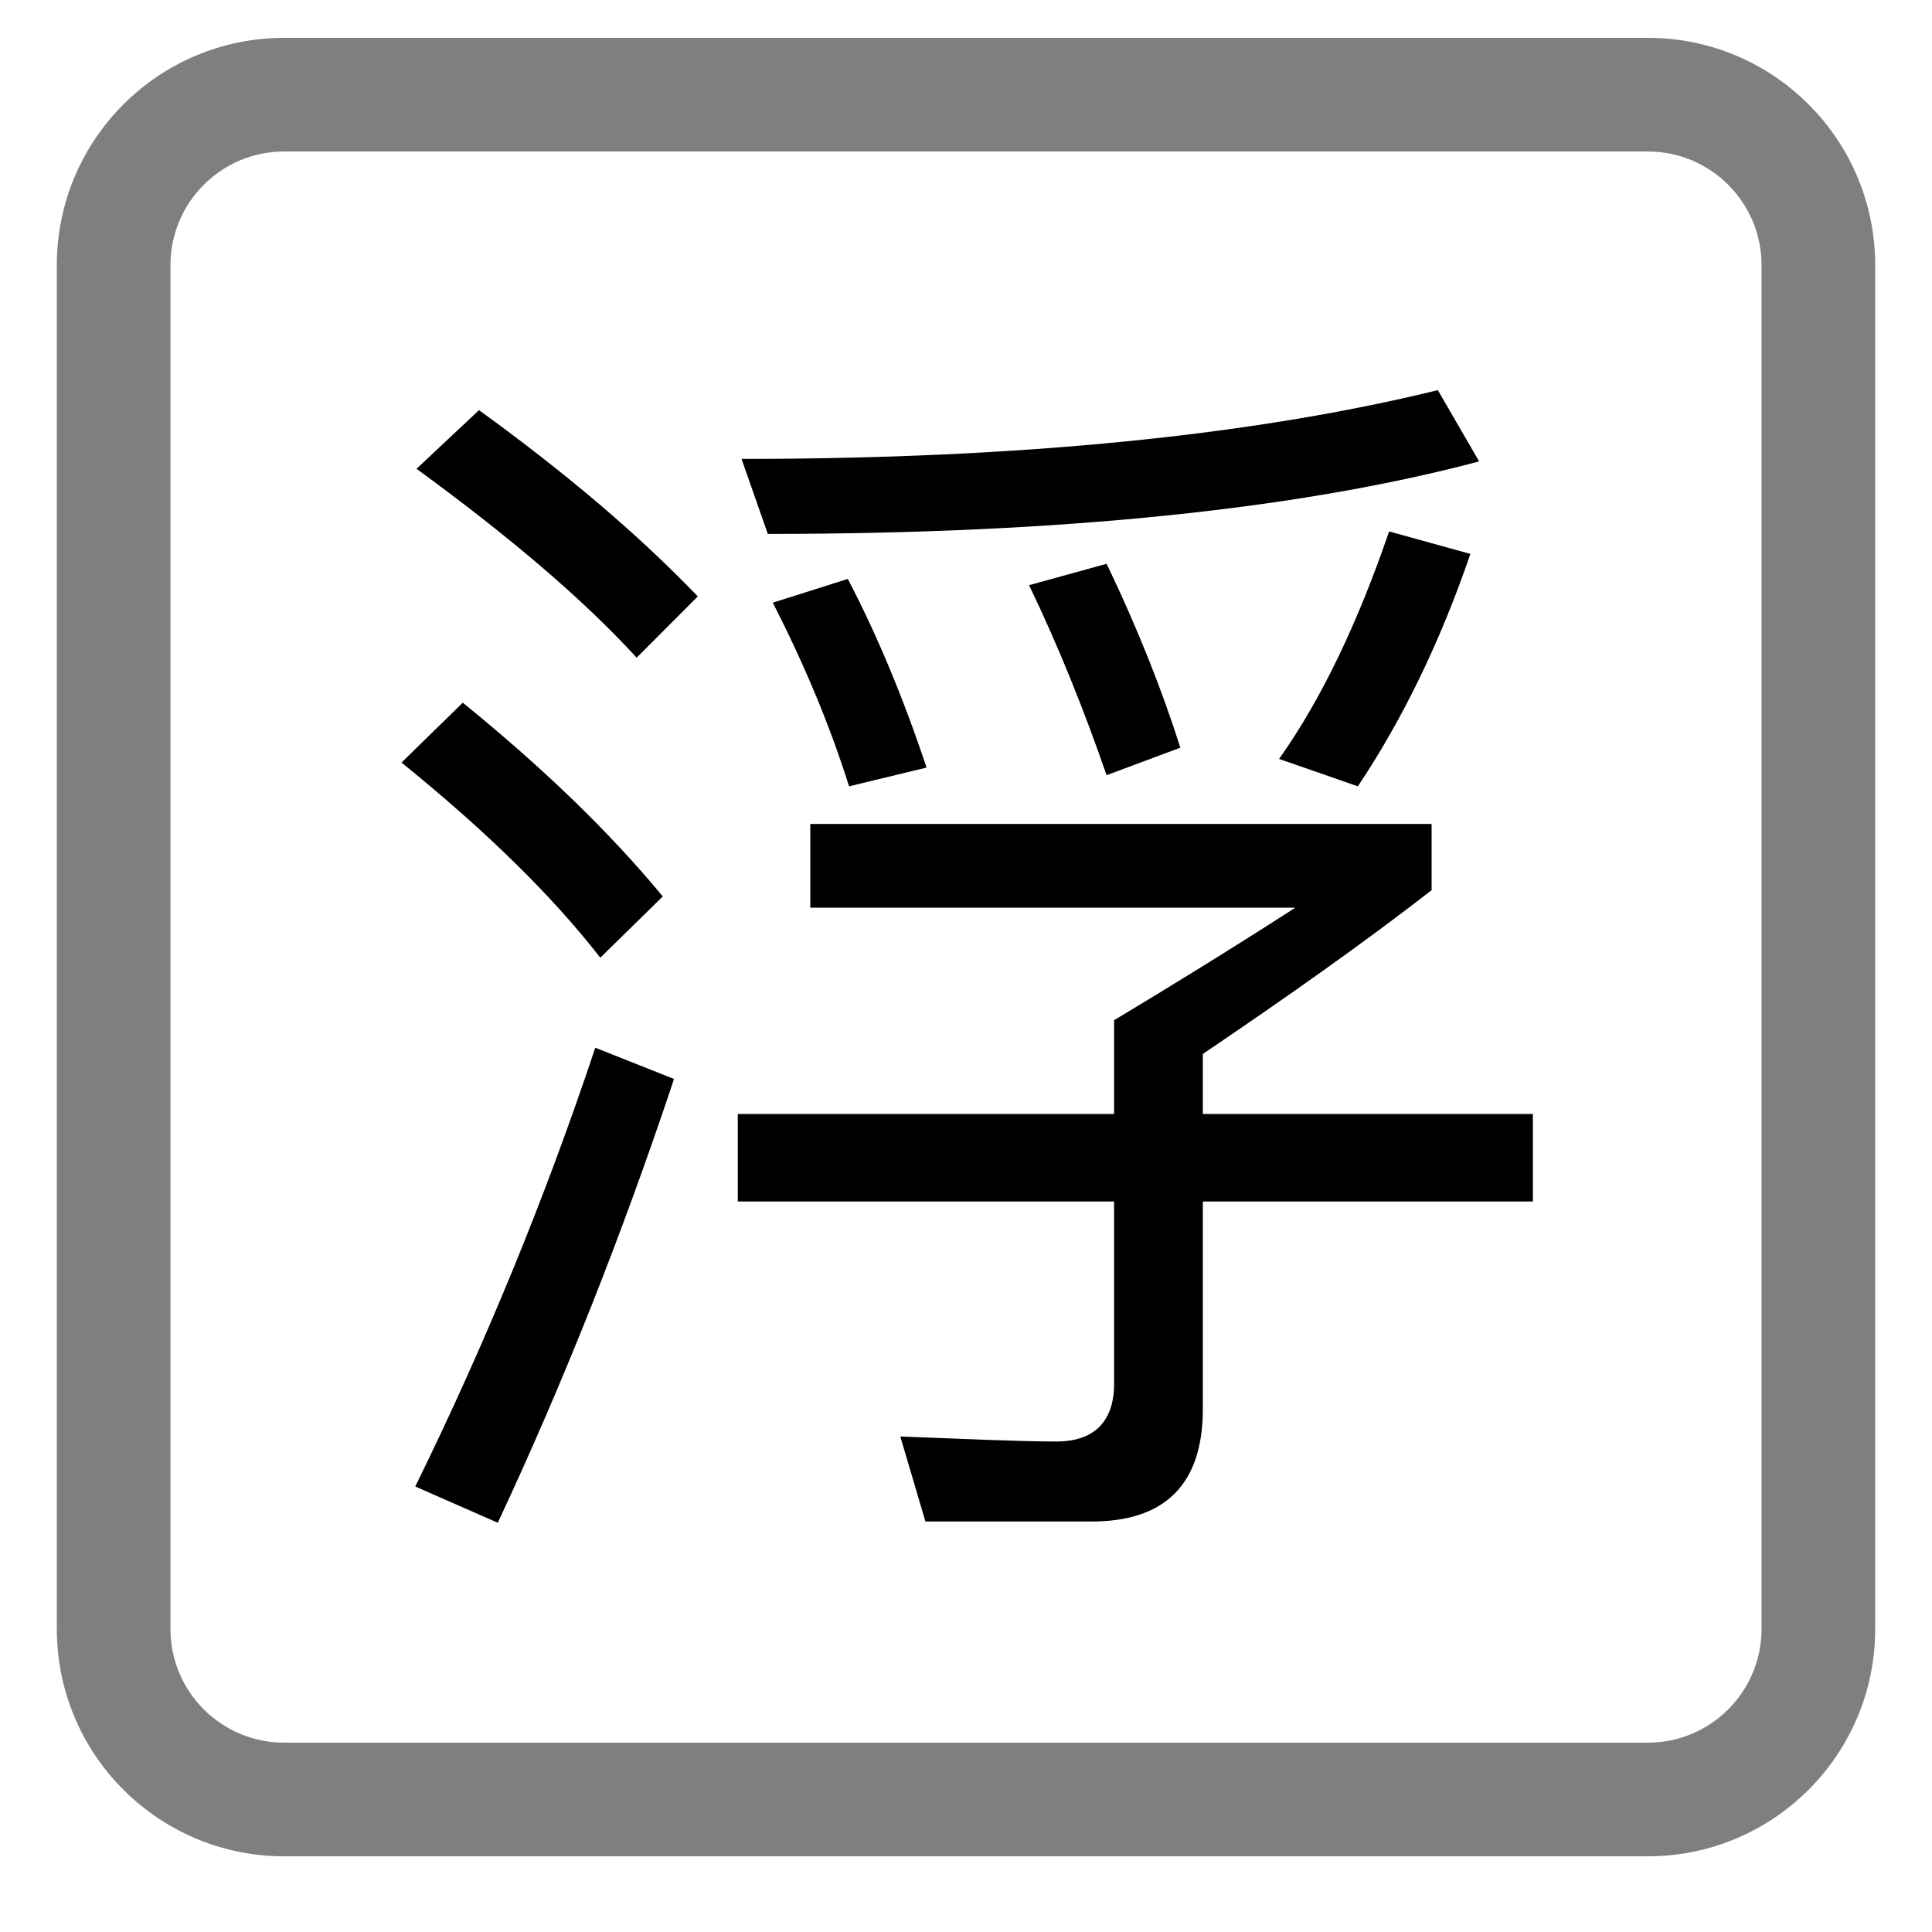
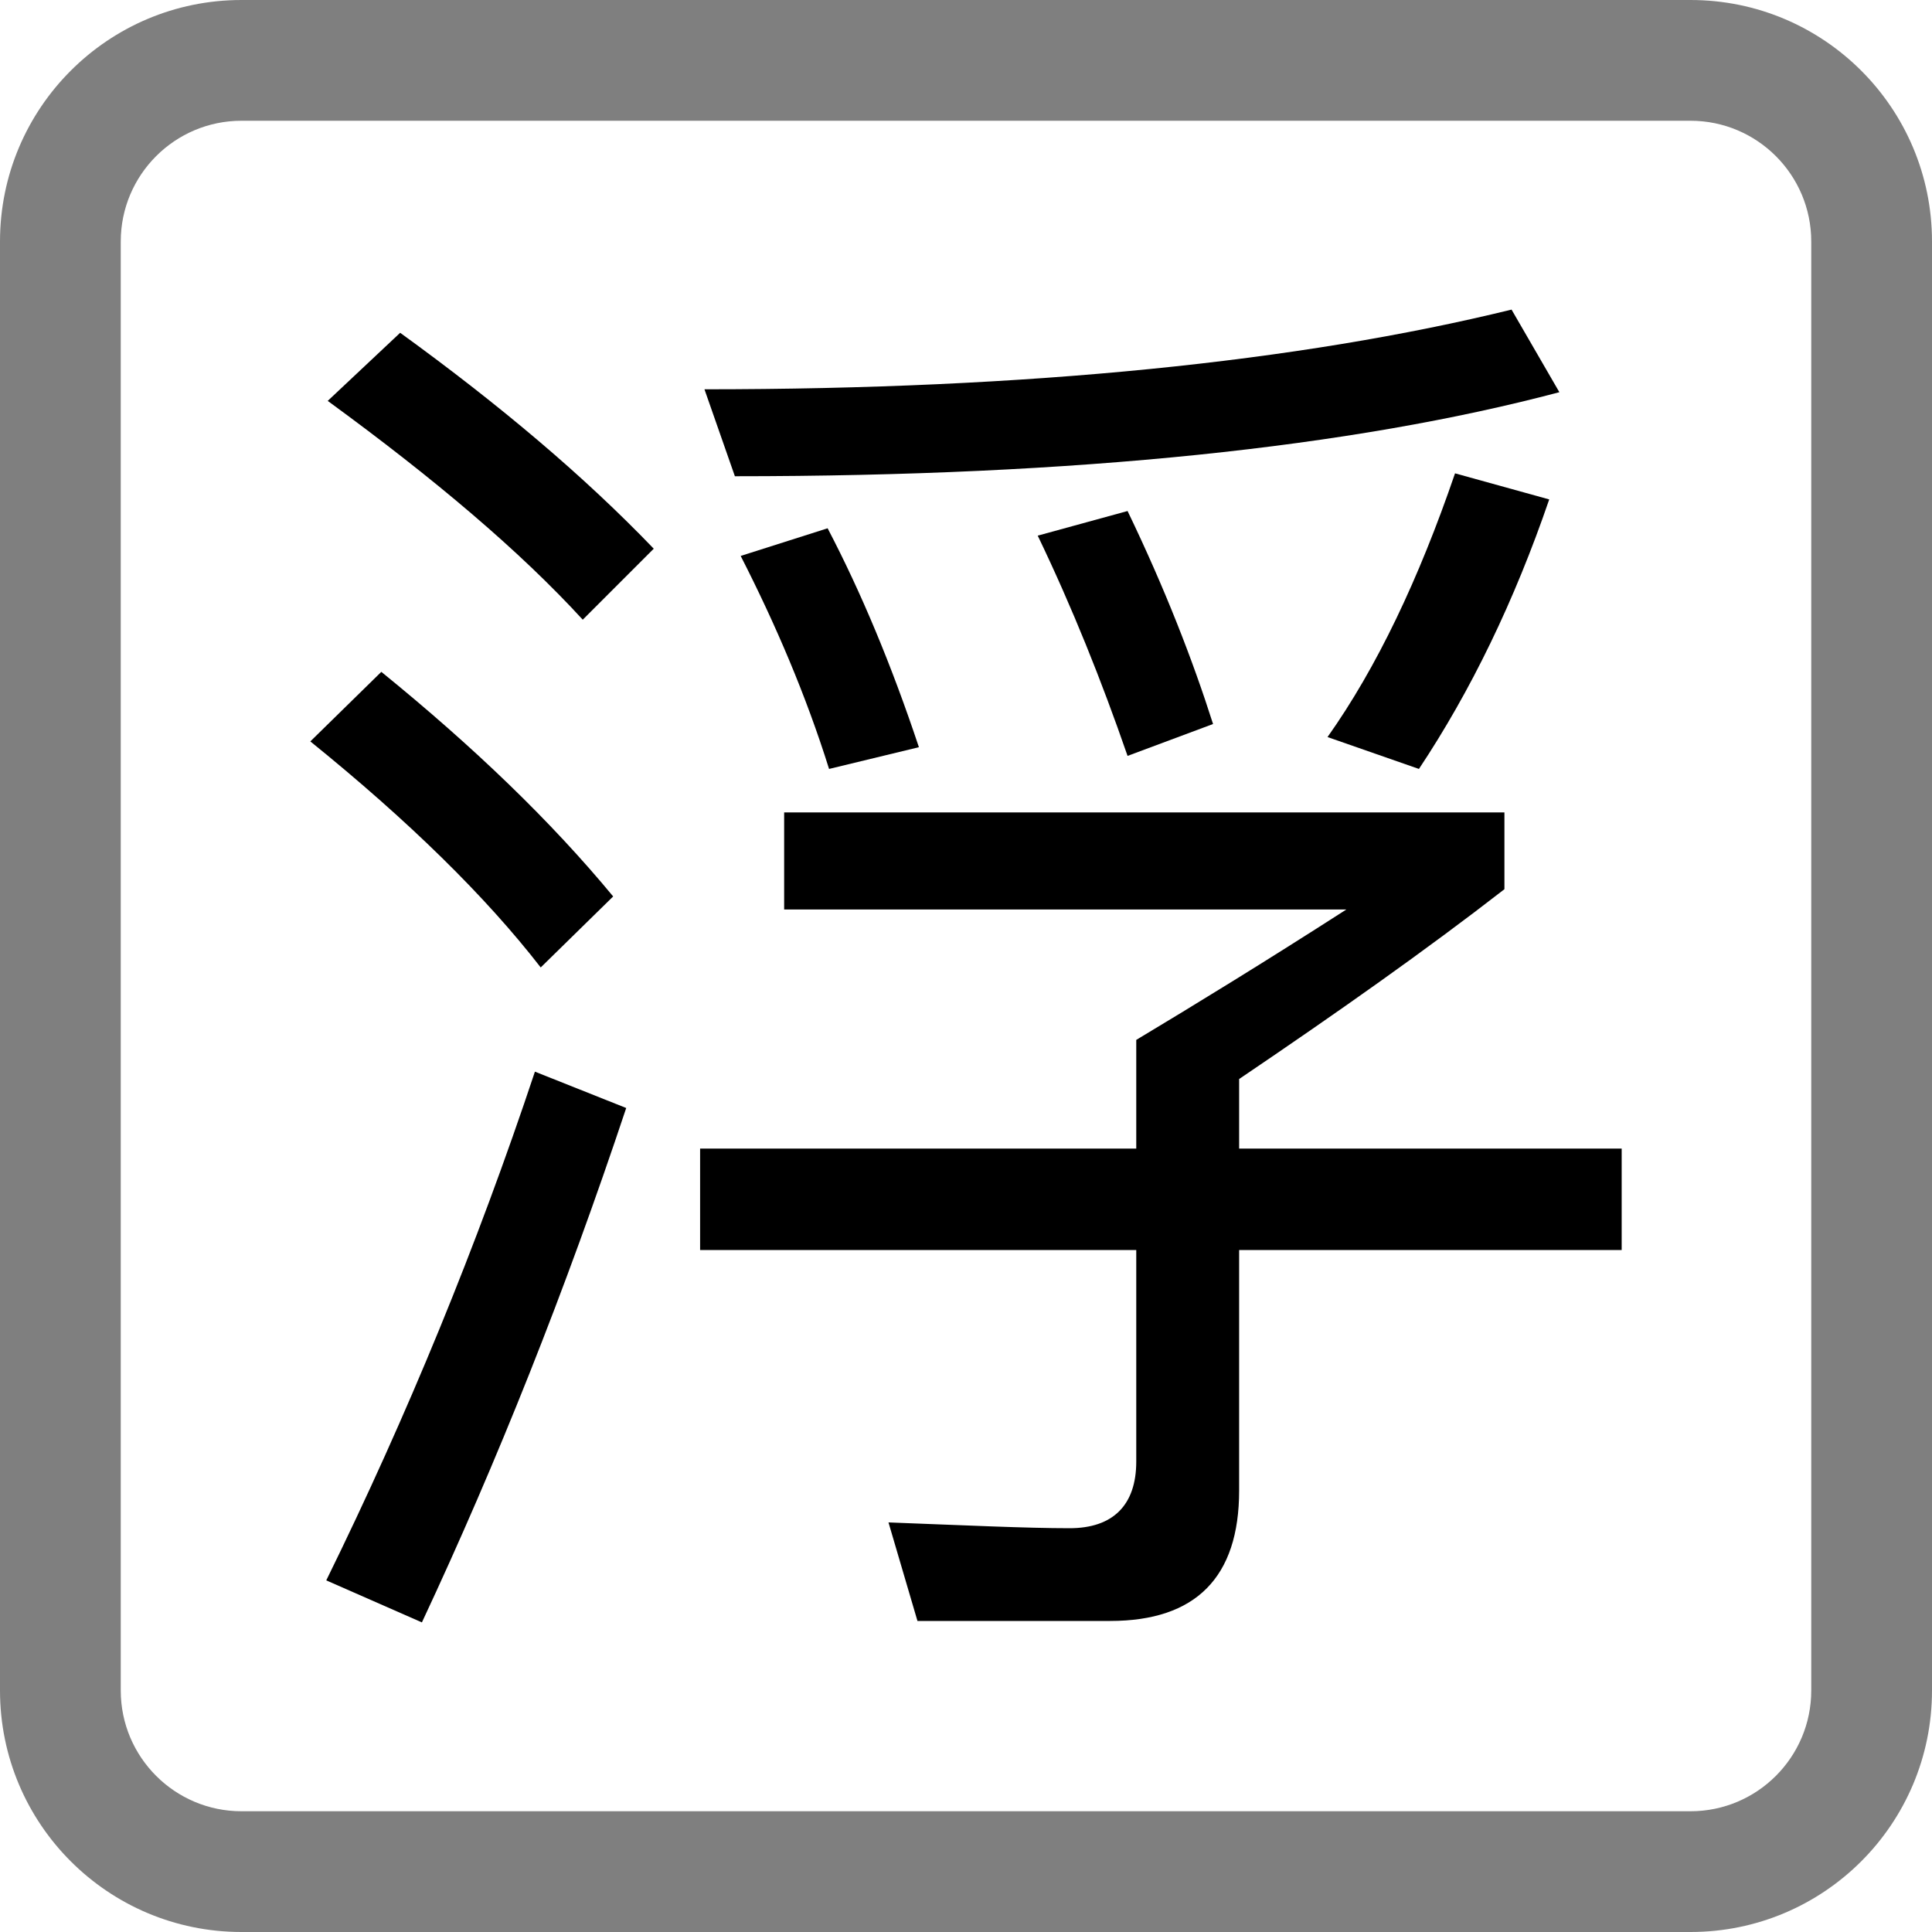
- <svg xmlns="http://www.w3.org/2000/svg" viewBox="0 0 17 17" fill="none">
-   <path d="M5.931 9.494C5.469 10.88 4.952 12.178 4.38 13.399L3.654 13.08C4.27 11.826 4.798 10.539 5.238 9.219L5.931 9.494Z" fill="currentColor" />
-   <path d="M12.597 7.833C12.003 8.294 11.332 8.768 10.584 9.274V9.802H13.488V10.572H10.584V12.398C10.584 13.058 10.254 13.388 9.605 13.388H8.143L7.922 12.64C8.505 12.662 8.967 12.684 9.297 12.684C9.627 12.684 9.803 12.508 9.803 12.178V10.572H6.492V9.802H9.803V8.977C10.243 8.713 10.782 8.383 11.398 7.987H7.13V7.25H12.597V7.833Z" fill="currentColor" />
-   <path d="M4.072 6.183C4.776 6.755 5.359 7.316 5.832 7.888L5.282 8.427C4.864 7.888 4.281 7.315 3.533 6.71L4.072 6.183Z" fill="currentColor" />
-   <path d="M7.46 5.094C7.713 5.578 7.944 6.128 8.153 6.754L7.471 6.919C7.295 6.359 7.064 5.82 6.8 5.303L7.46 5.094Z" fill="currentColor" />
-   <path d="M12.938 4.874C12.675 5.643 12.344 6.326 11.948 6.919L11.255 6.678C11.629 6.15 11.948 5.479 12.223 4.676L12.938 4.874Z" fill="currentColor" />
-   <path d="M9.737 4.961C10.023 5.555 10.232 6.095 10.386 6.579L9.737 6.821C9.539 6.249 9.319 5.699 9.055 5.149L9.737 4.961Z" fill="currentColor" />
-   <path d="M4.215 3.609C4.974 4.159 5.612 4.698 6.14 5.248L5.602 5.787C5.129 5.27 4.479 4.719 3.665 4.125L4.215 3.609Z" fill="currentColor" />
-   <path d="M13.015 4.06C11.442 4.478 9.352 4.698 6.756 4.698L6.525 4.038C8.989 4.038 11.035 3.829 12.652 3.433L13.015 4.06Z" fill="currentColor" />
-   <path d="M14.5 15.334V16.334H2.5V15.334H14.5ZM15.5 14.334V2.333C15.5 1.781 15.052 1.333 14.5 1.333H2.5C1.948 1.333 1.5 1.781 1.5 2.333V14.334C1.5 14.886 1.948 15.334 2.5 15.334V16.334C1.395 16.334 0.5 15.438 0.5 14.334V2.333C0.5 1.229 1.395 0.333 2.5 0.333H14.5C15.605 0.333 16.5 1.229 16.5 2.333V14.334C16.5 15.438 15.605 16.334 14.5 16.334V15.334C15.052 15.334 15.5 14.886 15.5 14.334Z" fill="currentColor" fill-opacity="0.5" />
+ <svg xmlns="http://www.w3.org/2000/svg" viewBox="0 0 16 16" fill="none">
+   <path d="M5.186 9.176C4.682 10.688 4.118 12.104 3.494 13.436L2.702 13.088C3.374 11.72 3.95 10.316 4.43 8.875L5.186 9.176Z" fill="currentColor" />
+   <path d="M12.459 7.364C11.81 7.868 11.078 8.384 10.262 8.936V9.512H13.43V10.352H10.262V12.344C10.262 13.064 9.902 13.424 9.194 13.424H7.598L7.358 12.608C7.994 12.632 8.498 12.656 8.858 12.656C9.218 12.656 9.41 12.464 9.41 12.104V10.352H5.798V9.512H9.41V8.612C9.89 8.324 10.478 7.964 11.15 7.532H6.494V6.728H12.459V7.364Z" fill="currentColor" />
+   <path d="M3.158 5.564C3.926 6.188 4.562 6.8 5.078 7.424L4.478 8.012C4.022 7.424 3.386 6.8 2.57 6.14L3.158 5.564Z" fill="currentColor" />
+   <path d="M6.854 4.375C7.13 4.903 7.382 5.504 7.61 6.188L6.866 6.368C6.674 5.756 6.422 5.168 6.134 4.604L6.854 4.375Z" fill="currentColor" />
+   <path d="M12.83 4.136C12.542 4.976 12.182 5.72 11.751 6.368L10.994 6.104C11.402 5.528 11.75 4.796 12.05 3.92L12.83 4.136Z" fill="currentColor" />
+   <path d="M9.338 4.232C9.65 4.88 9.878 5.468 10.046 5.996L9.338 6.26C9.122 5.636 8.882 5.036 8.594 4.436L9.338 4.232Z" fill="currentColor" />
+   <path d="M3.314 2.756C4.142 3.356 4.838 3.944 5.414 4.544L4.826 5.132C4.31 4.568 3.602 3.968 2.714 3.32L3.314 2.756Z" fill="currentColor" />
+   <path d="M12.914 3.248C11.198 3.703 8.918 3.944 6.086 3.944L5.834 3.224C8.522 3.224 10.754 2.996 12.518 2.564L12.914 3.248Z" fill="currentColor" />
+   <path d="M14 15V16H2V15H14ZM15 14V2C15 1.448 14.552 1 14 1H2C1.448 1 1 1.448 1 2V14C1 14.552 1.448 15 2 15V16C0.895 16 0 15.105 0 14V2C0 0.895 0.895 0 2 0H14C15.105 0 16 0.895 16 2V14C16 15.105 15.105 16 14 16V15C14.552 15 15 14.552 15 14Z" fill="currentColor" fill-opacity="0.5" />
</svg>
